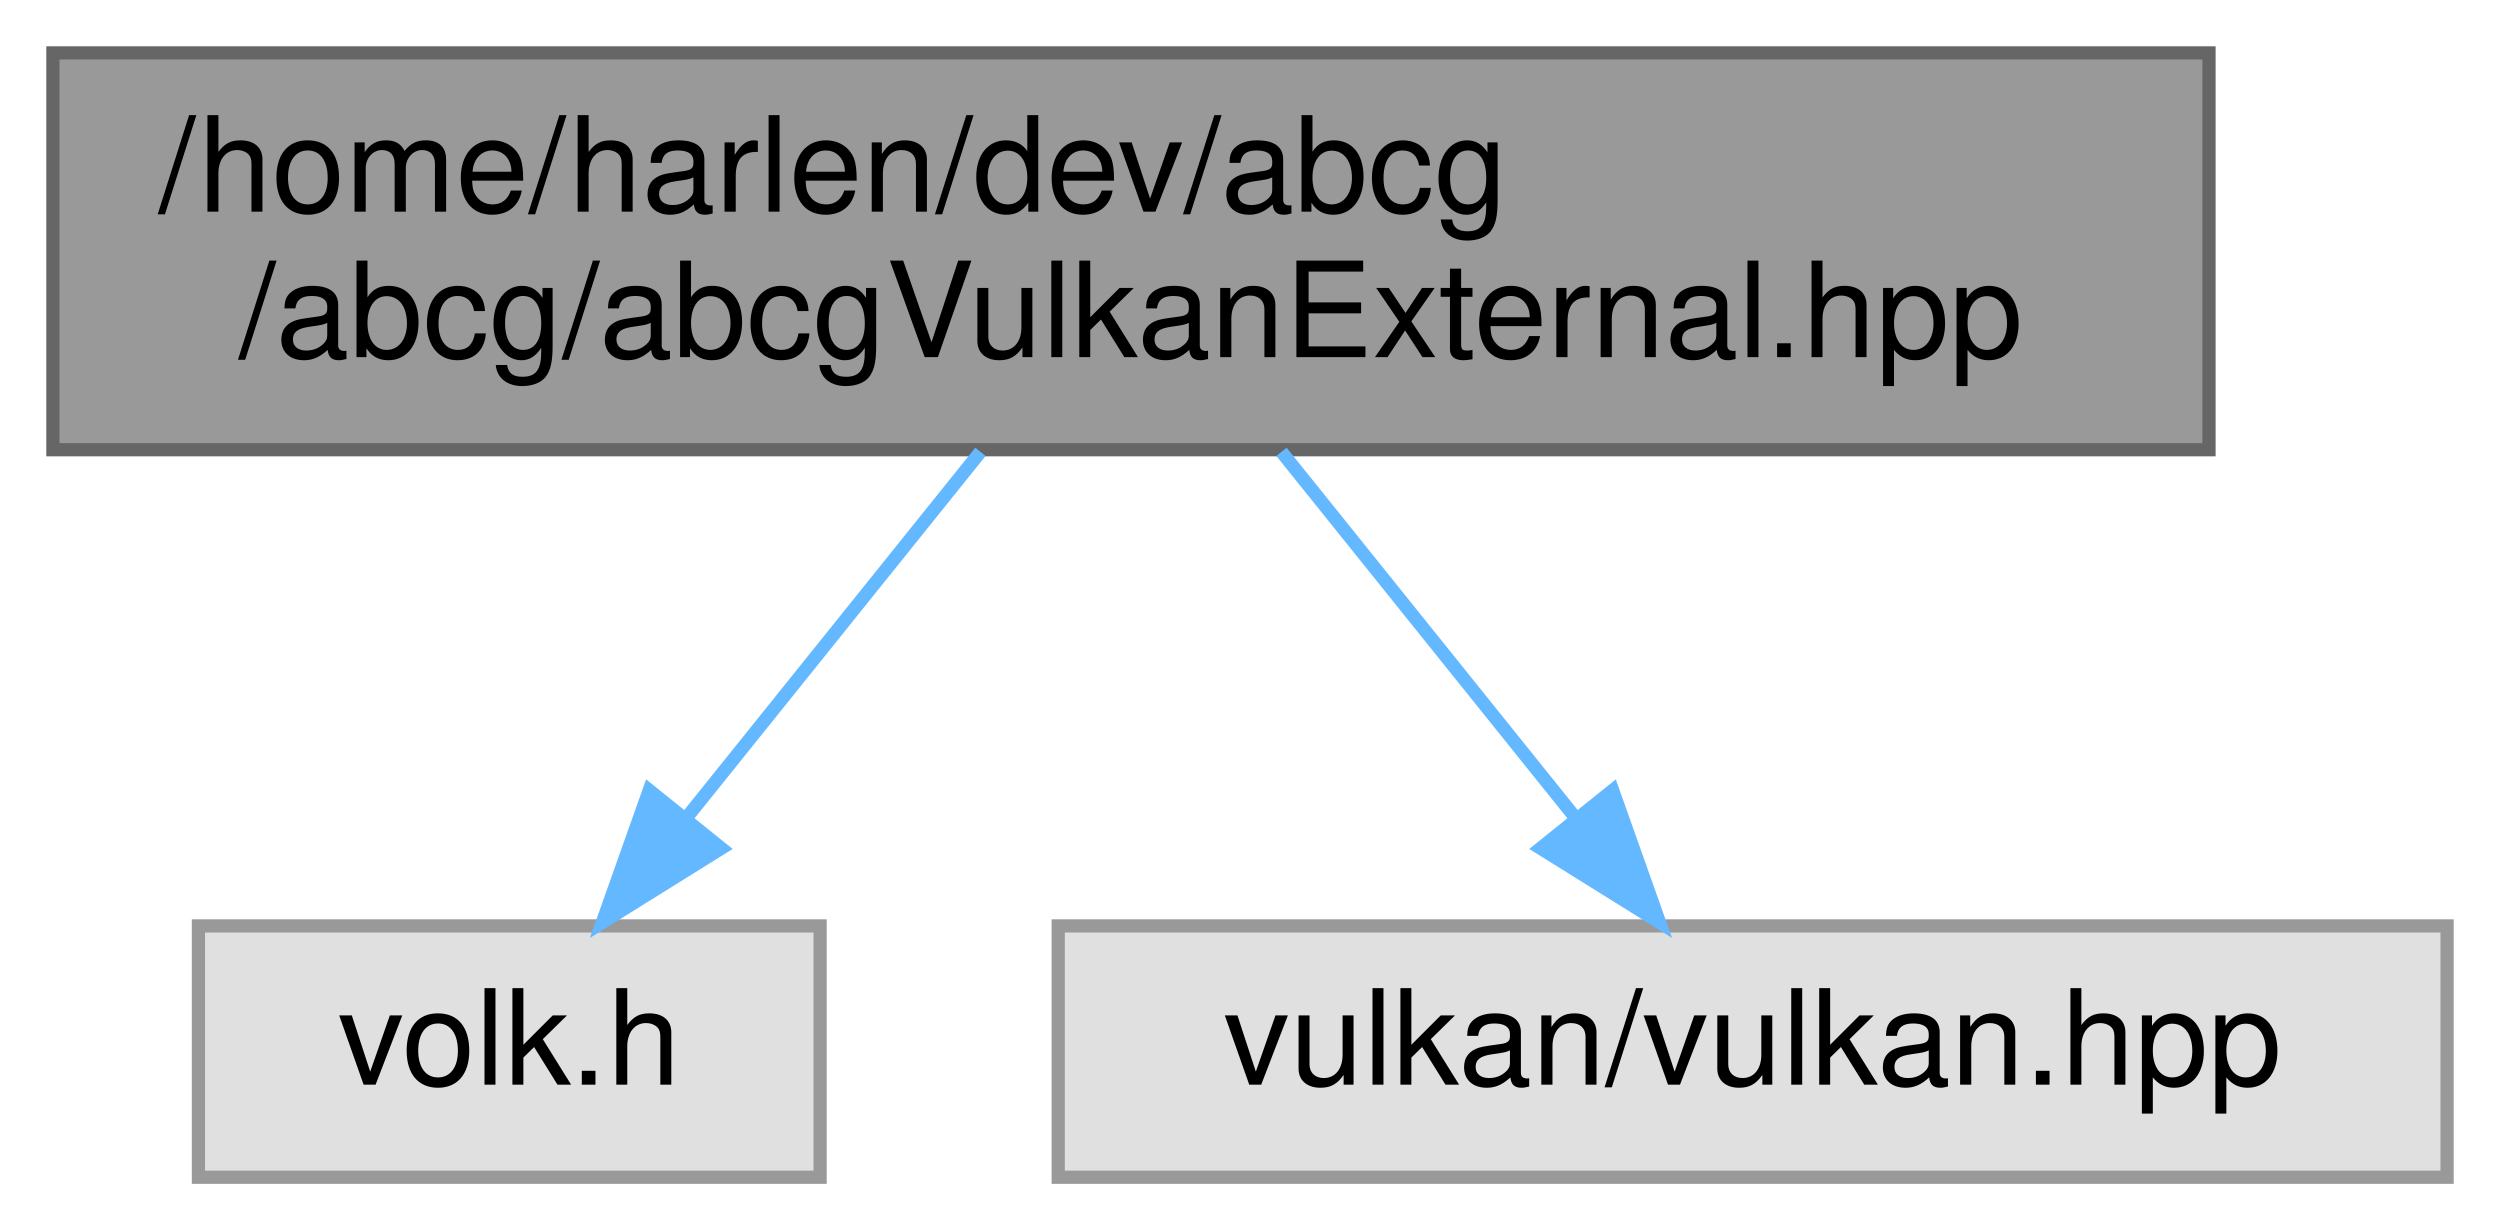
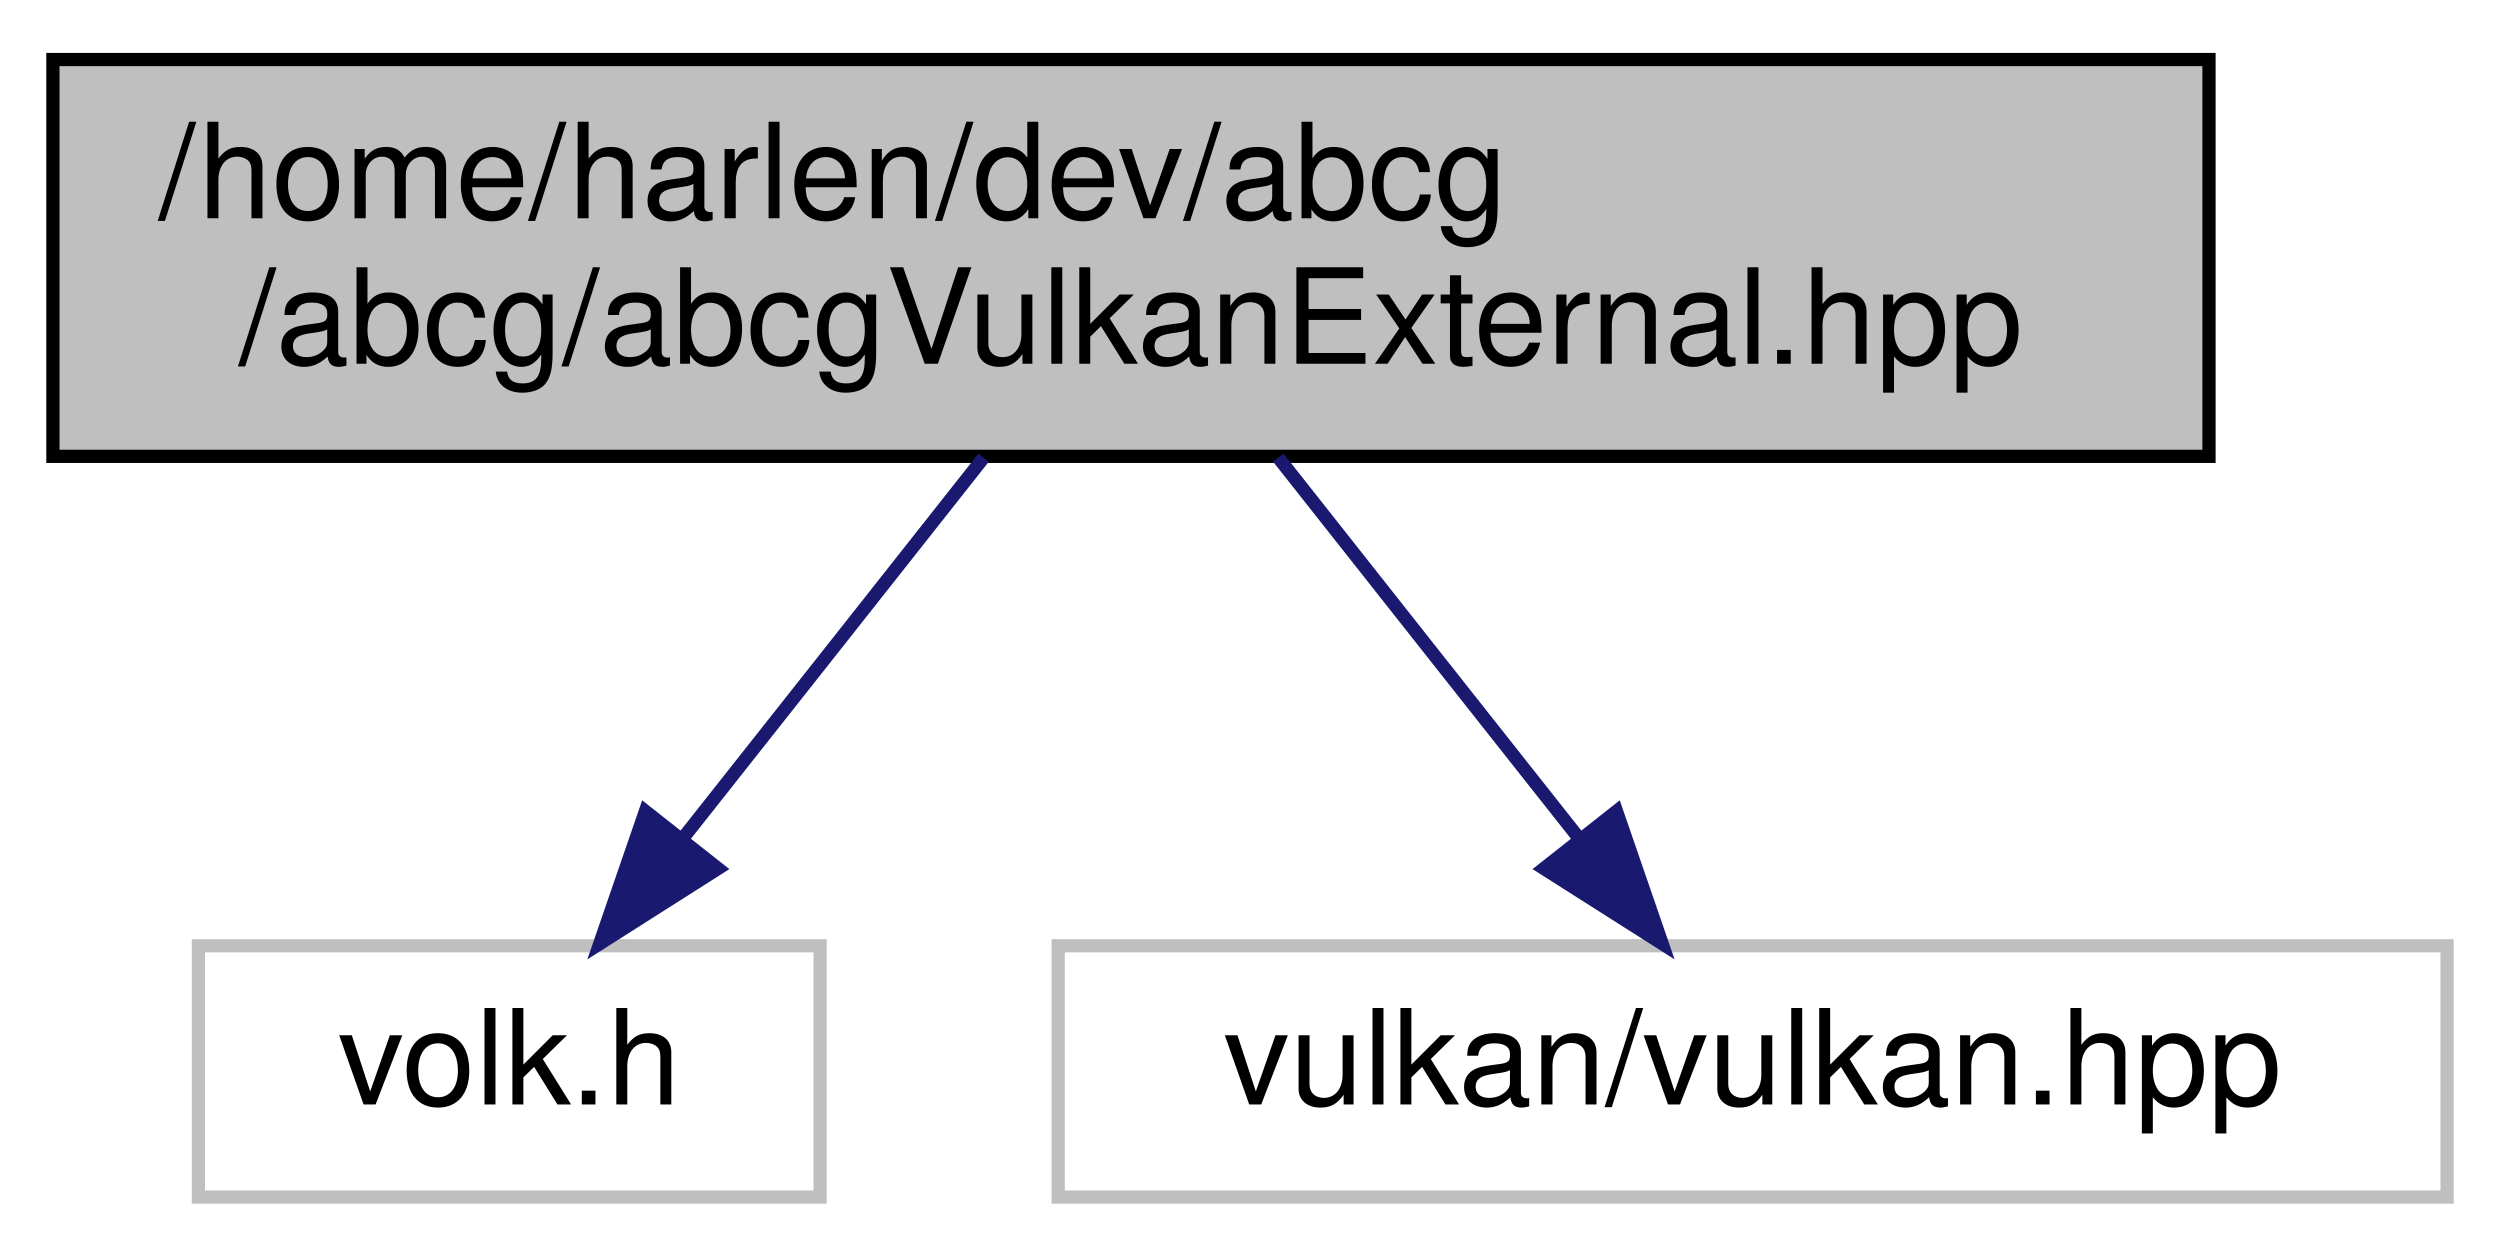
- <svg xmlns="http://www.w3.org/2000/svg" xmlns:xlink="http://www.w3.org/1999/xlink" width="189pt" height="93pt" viewBox="0.00 0.00 189.00 93.00">
-   <g id="graph0" class="graph" transform="scale(1 1) rotate(0) translate(4 89)">
-     <g id="Node000001" class="node">
-       <g id="a_Node000001">
+ <svg xmlns="http://www.w3.org/2000/svg" xmlns:xlink="http://www.w3.org/1999/xlink" width="189pt" height="95pt" viewBox="0.00 0.00 189.00 95.00">
+   <g id="graph0" class="graph" transform="scale(1 1) rotate(0) translate(4 91)">
+     <g id="node1" class="node">
+       <g id="a_node1">
        <a xlink:title="Header file for including Vulkan-related dependencies.">
-           <polygon fill="#999999" stroke="#666666" points="163,-85 0,-85 0,-55 163,-55 163,-85" />
-           <text text-anchor="start" x="8" y="-73" font-family="Helvetica,sans-Serif" font-size="10.00">/home/harlen/dev/abcg</text>
-           <text text-anchor="middle" x="81.5" y="-62" font-family="Helvetica,sans-Serif" font-size="10.00">/abcg/abcgVulkanExternal.hpp</text>
+           <polygon fill="#bfbfbf" stroke="black" points="0,-56.5 0,-86.5 163,-86.5 163,-56.5 0,-56.5" />
+           <text text-anchor="start" x="8" y="-74.5" font-family="Helvetica,sans-Serif" font-size="10.00">/home/harlen/dev/abcg</text>
+           <text text-anchor="middle" x="81.5" y="-63.5" font-family="Helvetica,sans-Serif" font-size="10.00">/abcg/abcgVulkanExternal.hpp</text>
        </a>
      </g>
    </g>
-     <g id="Node000002" class="node">
-       <g id="a_Node000002">
+     <g id="node2" class="node">
+       <g id="a_node2">
        <a xlink:title=" ">
-           <polygon fill="#e0e0e0" stroke="#999999" points="58,-19 11,-19 11,0 58,0 58,-19" />
-           <text text-anchor="middle" x="34.5" y="-7" font-family="Helvetica,sans-Serif" font-size="10.00">volk.h</text>
+           <polygon fill="none" stroke="#bfbfbf" points="11,-0.5 11,-19.5 58,-19.5 58,-0.5 11,-0.5" />
+           <text text-anchor="middle" x="34.5" y="-7.5" font-family="Helvetica,sans-Serif" font-size="10.00">volk.h</text>
        </a>
      </g>
    </g>
-     <g id="edge1_Node000001_Node000002" class="edge">
-       <g id="a_edge1_Node000001_Node000002">
+     <g id="edge1" class="edge">
+       <path fill="none" stroke="midnightblue" d="M70.36,-56.4C63.53,-47.75 54.76,-36.64 47.59,-27.58" />
+       <polygon fill="midnightblue" stroke="midnightblue" points="50.28,-25.34 41.34,-19.66 44.79,-29.67 50.28,-25.34" />
+     </g>
+     <g id="node3" class="node">
+       <g id="a_node3">
        <a xlink:title=" ">
-           <path fill="none" stroke="#63b8ff" d="M70.12,-54.84C63.44,-46.52 54.95,-35.96 47.94,-27.23" />
-           <polygon fill="#63b8ff" stroke="#63b8ff" points="50.53,-24.87 41.54,-19.27 45.08,-29.25 50.53,-24.87" />
+           <polygon fill="none" stroke="#bfbfbf" points="76,-0.5 76,-19.5 181,-19.5 181,-0.5 76,-0.5" />
+           <text text-anchor="middle" x="128.5" y="-7.5" font-family="Helvetica,sans-Serif" font-size="10.00">vulkan/vulkan.hpp</text>
        </a>
      </g>
    </g>
-     <g id="Node000003" class="node">
-       <g id="a_Node000003">
-         <a xlink:title=" ">
-           <polygon fill="#e0e0e0" stroke="#999999" points="181,-19 76,-19 76,0 181,0 181,-19" />
-           <text text-anchor="middle" x="128.5" y="-7" font-family="Helvetica,sans-Serif" font-size="10.00">vulkan/vulkan.hpp</text>
-         </a>
-       </g>
-     </g>
-     <g id="edge2_Node000001_Node000003" class="edge">
-       <g id="a_edge2_Node000001_Node000003">
-         <a xlink:title=" ">
-           <path fill="none" stroke="#63b8ff" d="M92.88,-54.84C99.56,-46.52 108.05,-35.96 115.06,-27.23" />
-           <polygon fill="#63b8ff" stroke="#63b8ff" points="117.92,-29.25 121.46,-19.27 112.47,-24.87 117.92,-29.25" />
-         </a>
-       </g>
+     <g id="edge2" class="edge">
+       <path fill="none" stroke="midnightblue" d="M92.64,-56.4C99.47,-47.75 108.24,-36.64 115.41,-27.58" />
+       <polygon fill="midnightblue" stroke="midnightblue" points="118.21,-29.67 121.66,-19.66 112.72,-25.34 118.21,-29.67" />
    </g>
  </g>
</svg>
